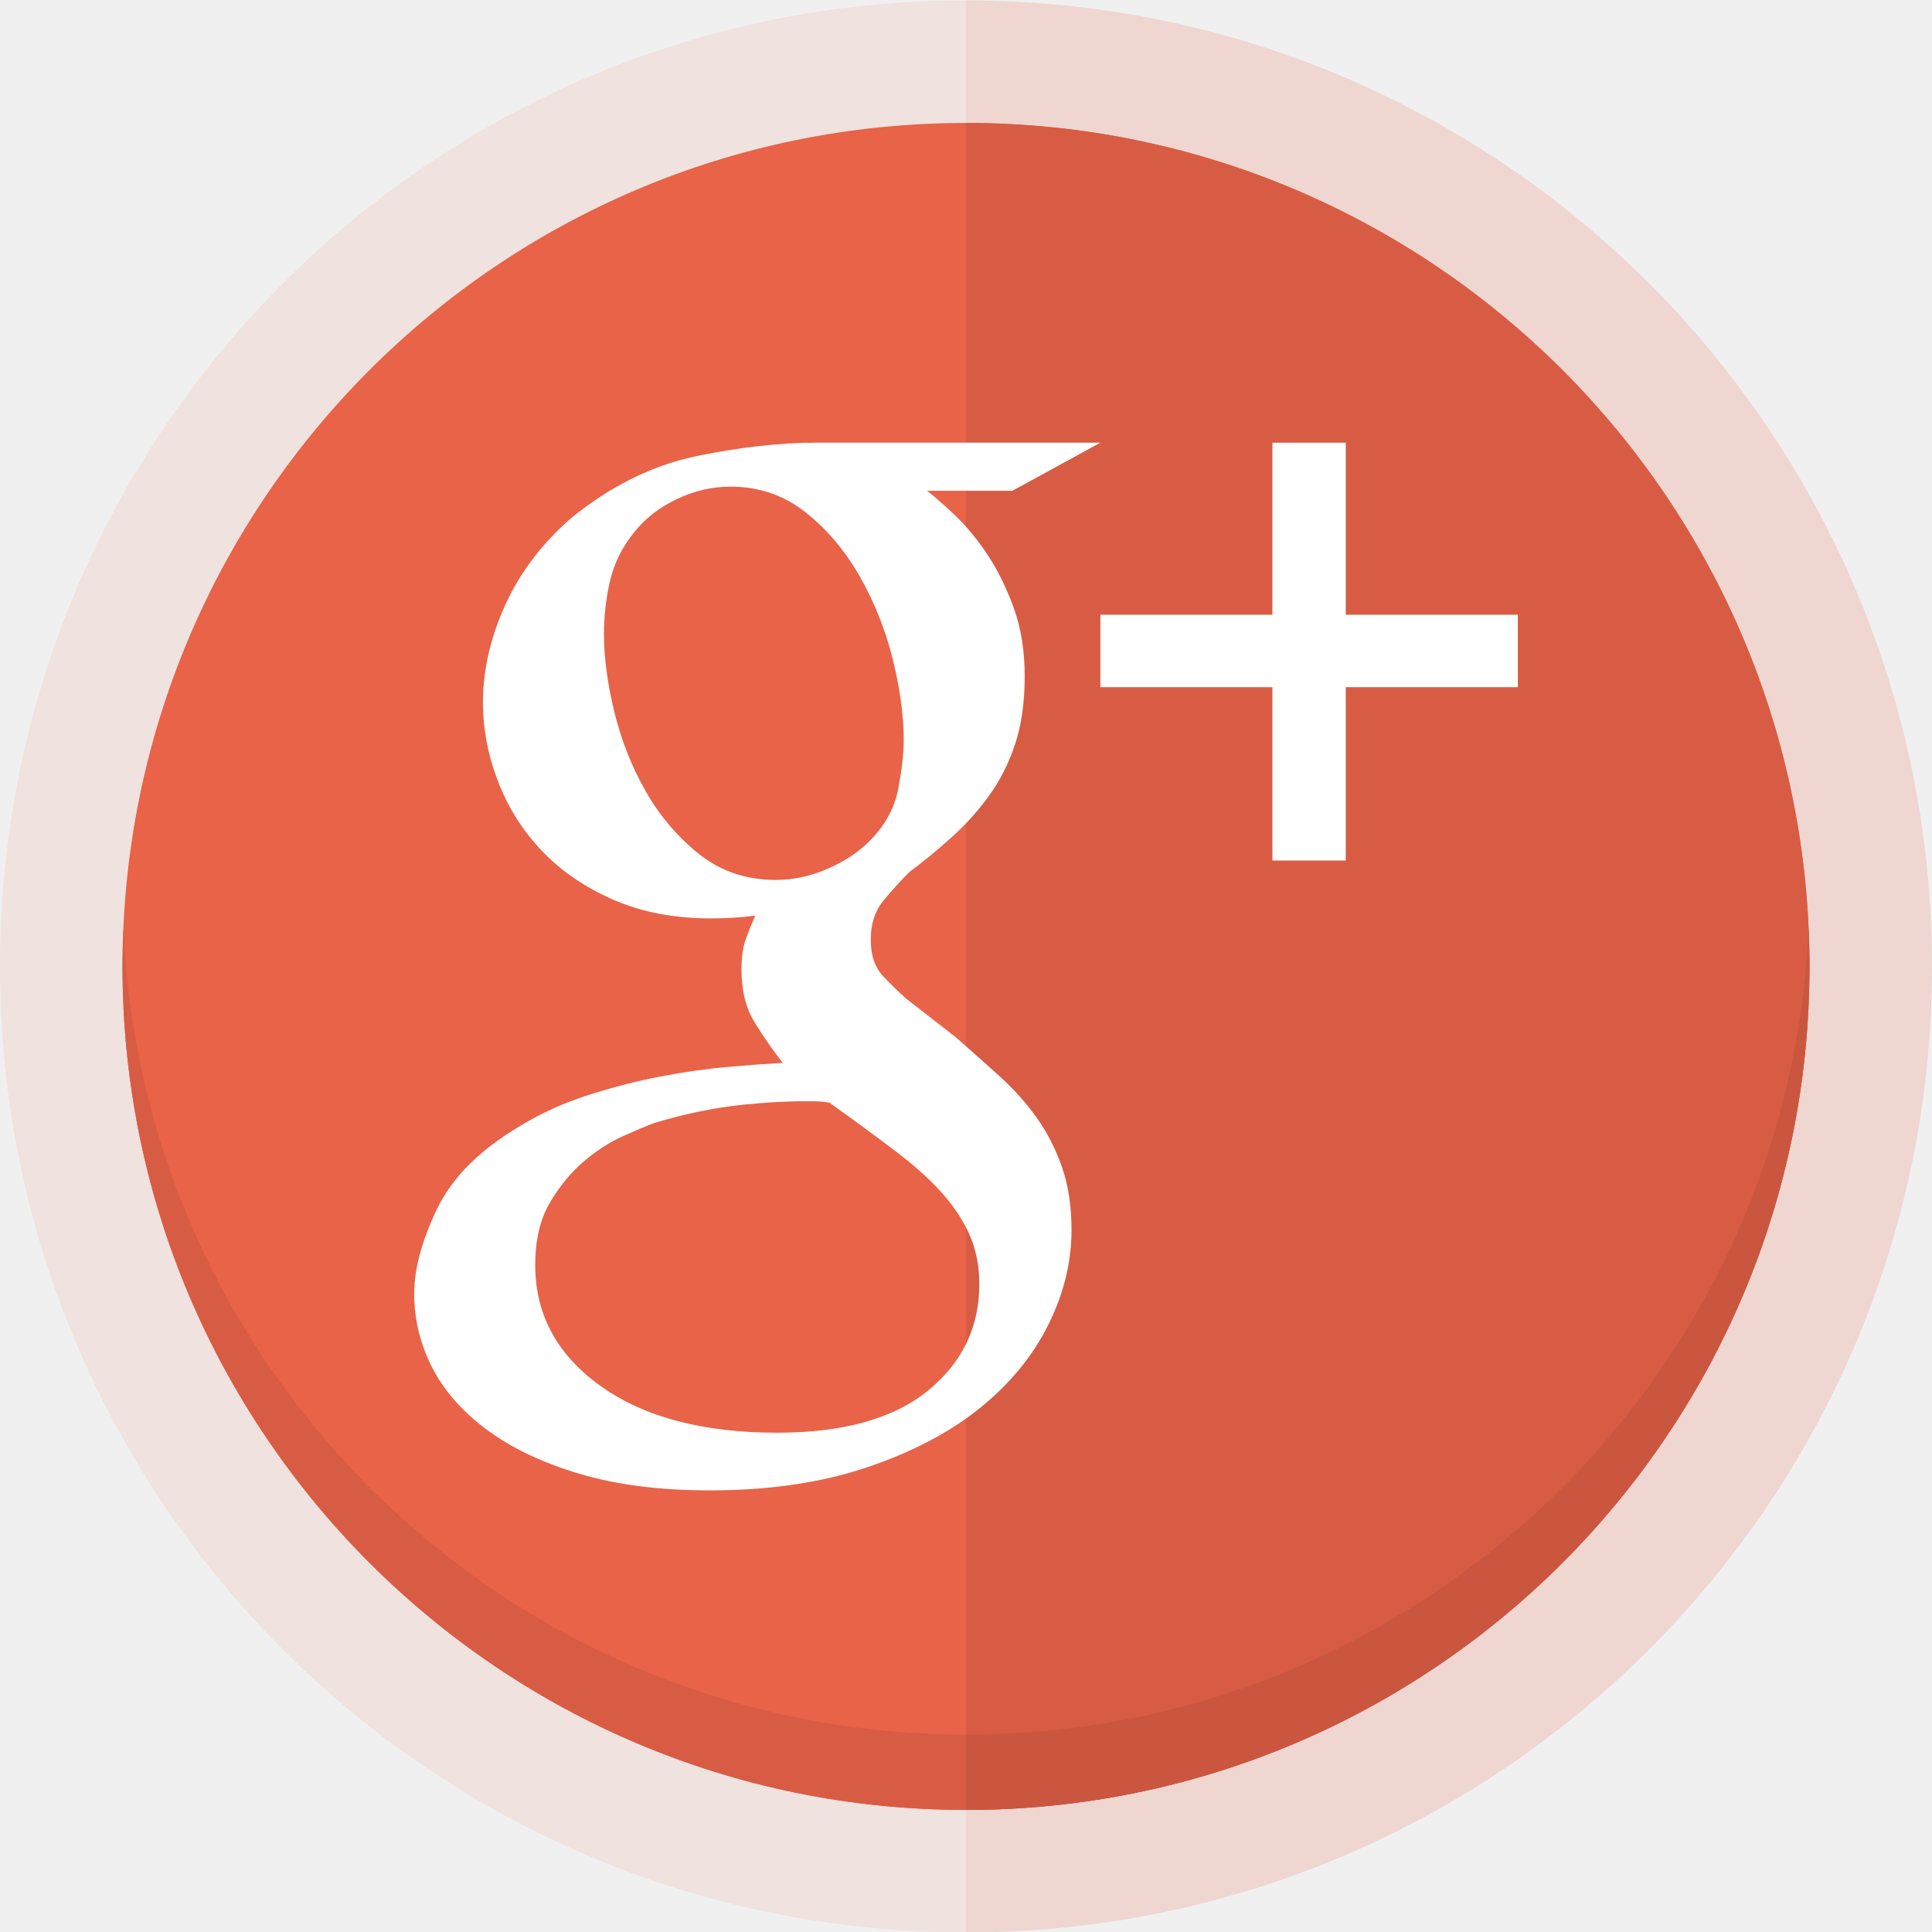
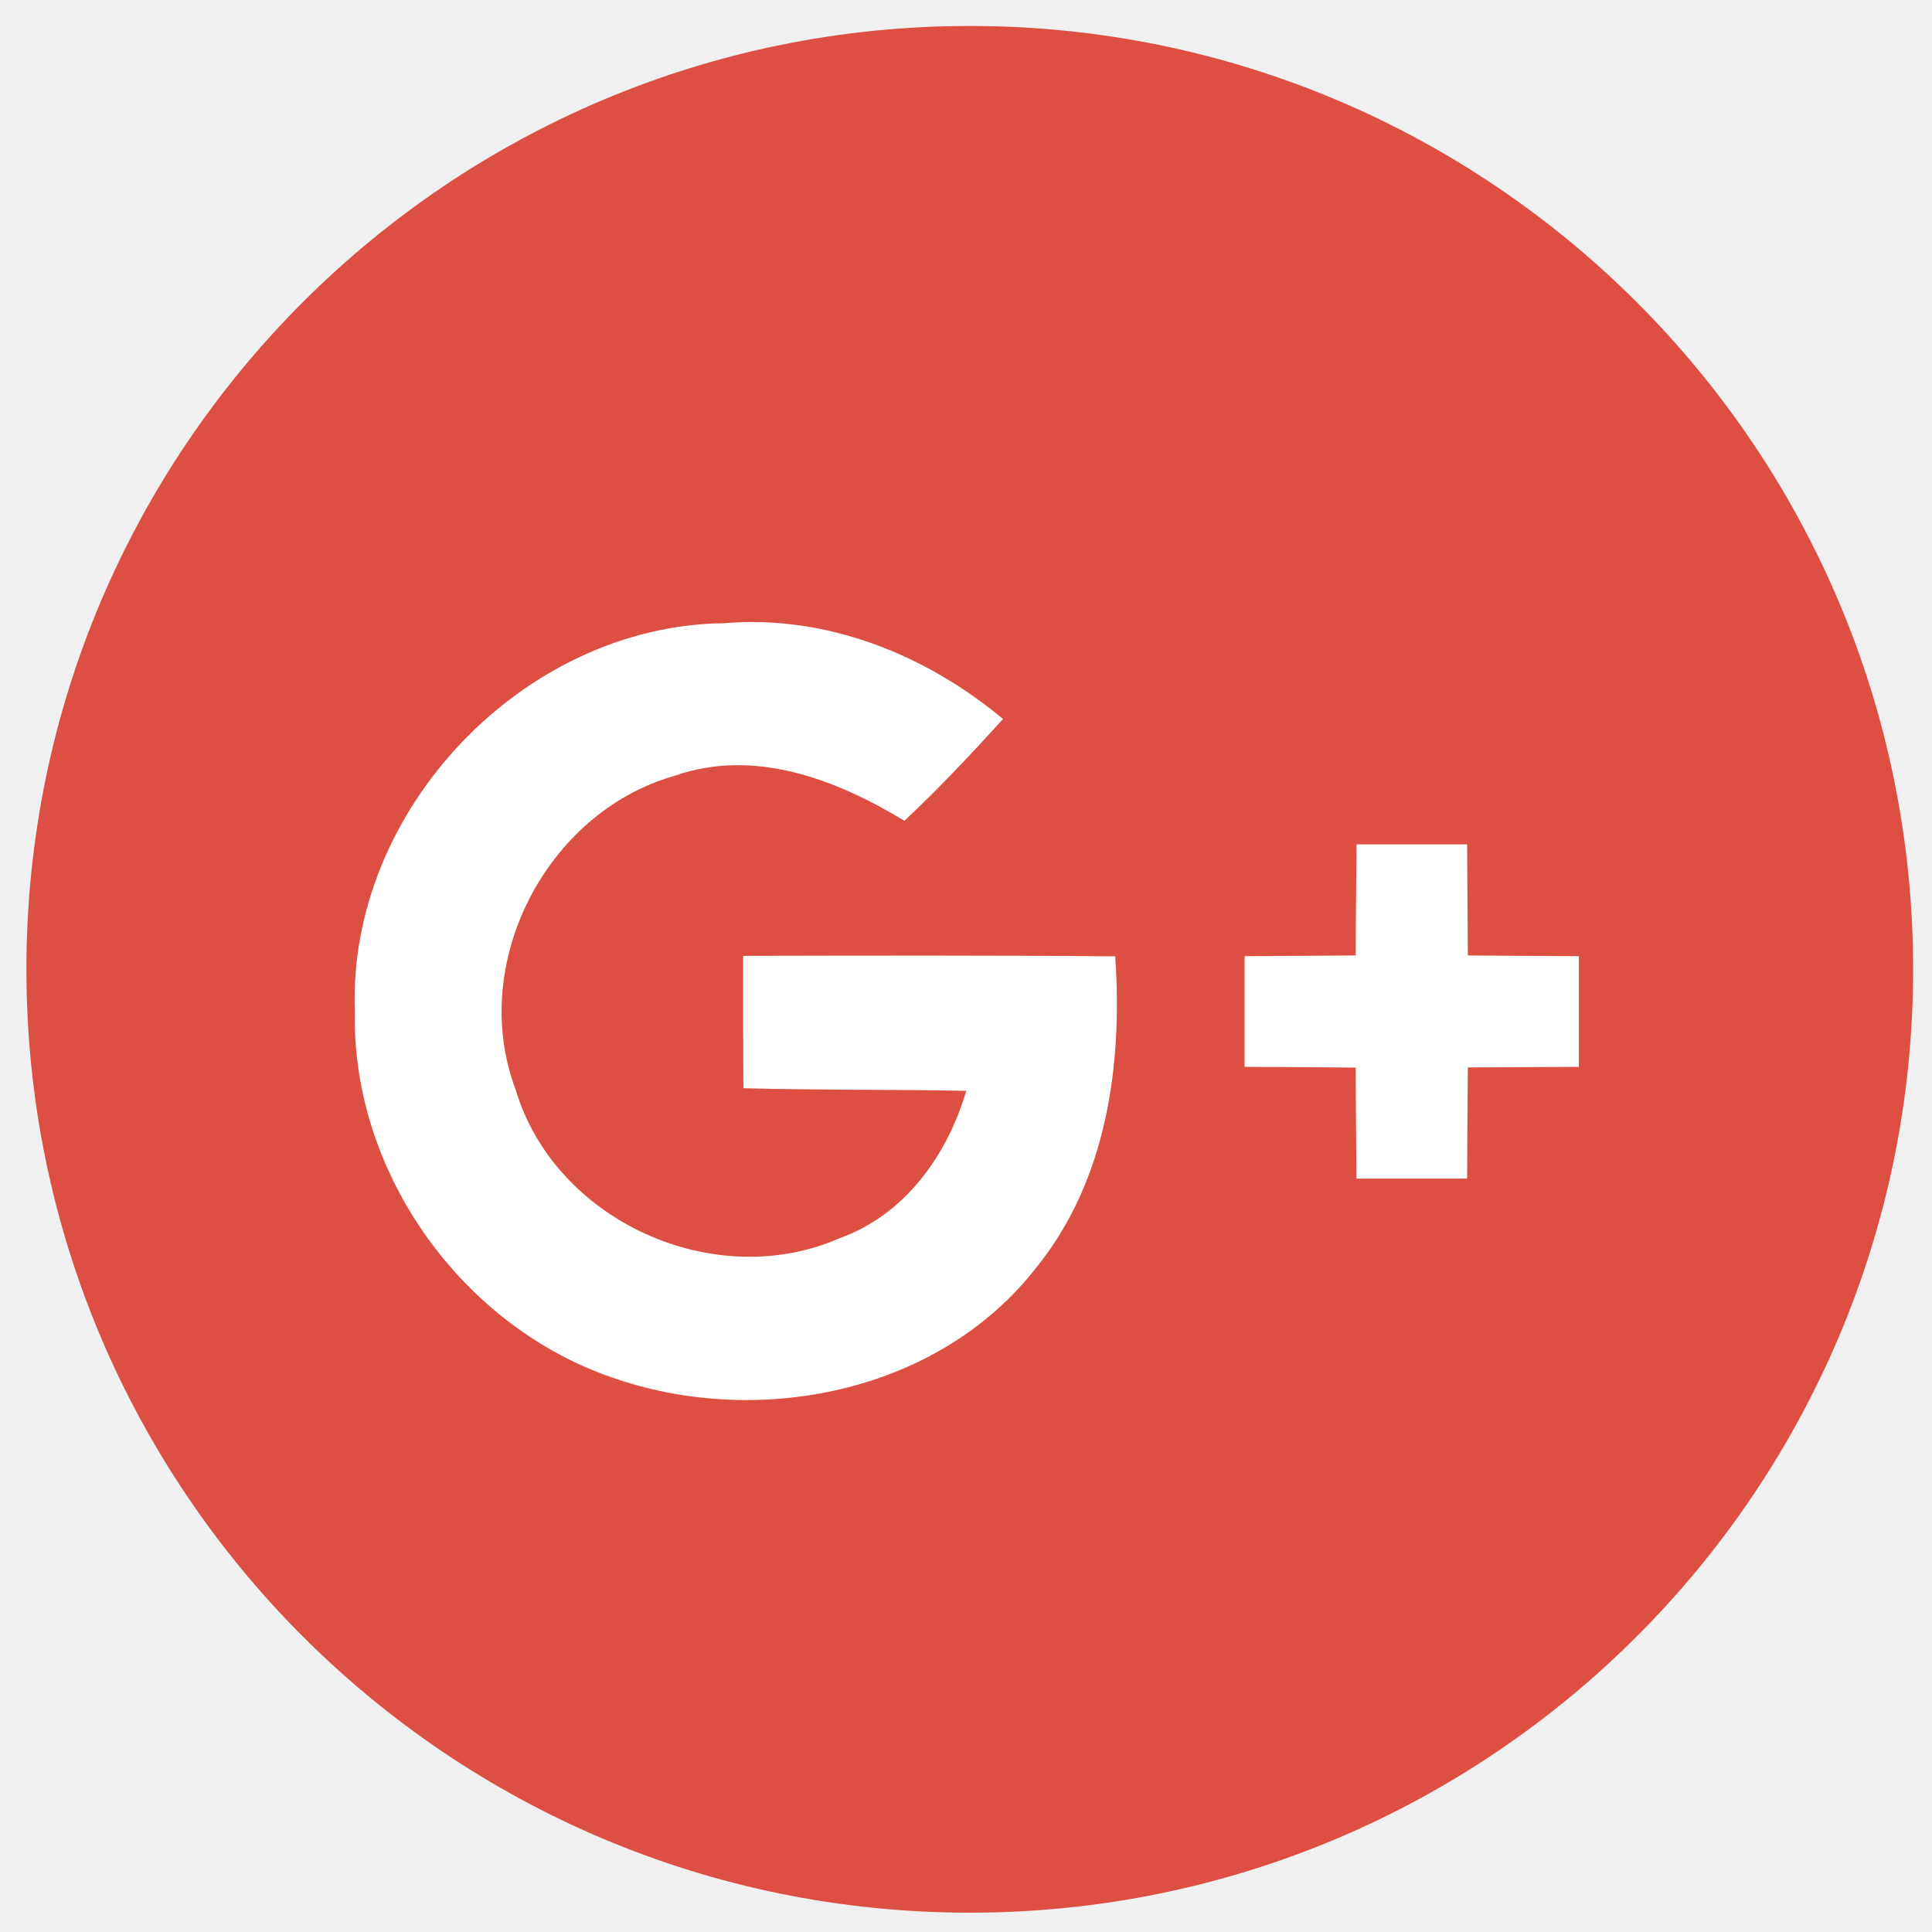
- <svg xmlns="http://www.w3.org/2000/svg" enable-background="new 0 0 150 150" height="150px" id="Layer_1" version="1.1" viewBox="0 0 150 150" width="150px" xml:space="preserve">
+ <svg xmlns="http://www.w3.org/2000/svg" enable-background="new 0 0 512 512" height="512px" version="1.1" viewBox="0 0 512 512" width="512px" xml:space="preserve">
  <g>
-     <circle cx="74.999" cy="75.033" fill="#E86348" opacity="0.1" r="75" />
-     <path d="M74.999,0.033v150c41.42,0,75-33.578,75-75C149.999,33.612,116.419,0.033,74.999,0.033z" fill="#E86348" opacity="0.1" />
-     <circle cx="74.999" cy="75.034" fill="#E86348" r="65.488" />
-     <path d="M74.999,9.546v130.976c36.168,0,65.486-29.32,65.486-65.488S111.167,9.546,74.999,9.546z" fill="#D85C43" />
-     <g>
-       <path d="M9.583,72.107c-0.041,0.971-0.072,1.945-0.072,2.926c0,36.168,29.32,65.488,65.488,65.488v-5.853    C39.812,134.669,11.116,106.916,9.583,72.107z" fill="#D85C43" />
-       <path d="M140.413,72.107c-1.533,34.809-30.229,62.562-65.414,62.562v5.853c36.168,0,65.486-29.32,65.486-65.488    C140.485,74.053,140.456,73.078,140.413,72.107z" fill="#CB563F" />
-     </g>
-   </g>
-   <g>
-     <g>
-       <polygon fill="#FFFFFF" points="104.485,47.728 104.485,34.369 98.79,34.369 98.79,47.728 85.434,47.728 85.434,53.352     98.79,53.352 98.79,66.812 104.485,66.812 104.485,53.352 117.844,53.352 117.844,47.728   " />
-       <path d="M80.468,86.75c-0.818-1.145-1.779-2.214-2.883-3.211c-1.103-0.998-2.225-1.995-3.363-2.995l-3.844-2.992    c-0.569-0.497-1.175-1.089-1.815-1.765c-0.64-0.677-0.958-1.619-0.958-2.834c0-1.208,0.318-2.21,0.958-2.994    c0.641-0.78,1.317-1.531,2.028-2.245c1.141-0.851,2.243-1.759,3.312-2.725c1.067-0.959,2.028-2.029,2.883-3.203    c0.852-1.176,1.528-2.514,2.026-4.011c0.495-1.497,0.746-3.243,0.746-5.241c0-1.99-0.282-3.775-0.852-5.341    c-0.571-1.569-1.248-2.938-2.028-4.115c-0.785-1.179-1.603-2.177-2.457-2.996c-0.854-0.818-1.601-1.477-2.243-1.978H78.6    l6.834-3.735H63.438c-2.917,0-6.064,0.356-9.449,1.064c-3.38,0.715-6.6,2.315-9.66,4.804c-2.277,1.995-3.987,4.257-5.123,6.781    c-1.142,2.527-1.709,5.036-1.709,7.526c0,2.064,0.391,4.111,1.175,6.138c0.782,2.03,1.921,3.831,3.416,5.393    c1.493,1.566,3.345,2.829,5.552,3.789c2.204,0.961,4.732,1.442,7.581,1.442c0.569,0,1.135-0.018,1.706-0.055    c0.569-0.034,1.139-0.086,1.708-0.158c-0.282,0.641-0.531,1.263-0.747,1.87c-0.213,0.603-0.32,1.368-0.32,2.292    c0,1.639,0.338,3.007,1.013,4.109c0.677,1.105,1.406,2.153,2.19,3.154c-1.212,0.069-2.634,0.175-4.27,0.317    c-1.639,0.143-3.383,0.39-5.231,0.746c-1.852,0.356-3.722,0.839-5.605,1.442c-1.887,0.605-3.649,1.403-5.286,2.4    c-3.131,1.851-5.282,4.004-6.457,6.459c-1.174,2.455-1.763,4.643-1.763,6.567c0,1.99,0.464,3.896,1.388,5.712    c0.926,1.813,2.349,3.432,4.268,4.856c1.926,1.424,4.327,2.563,7.208,3.418c2.887,0.854,6.248,1.279,10.092,1.279    c4.553,0,8.593-0.587,12.116-1.763c3.523-1.178,6.457-2.712,8.808-4.598c2.352-1.89,4.125-4.047,5.337-6.47    c1.209-2.423,1.816-4.884,1.816-7.377c0-1.851-0.249-3.493-0.747-4.917C81.943,89.169,81.286,87.886,80.468,86.75z M60.235,68.318    c-2.277,0-4.254-0.662-5.924-1.982c-1.672-1.322-3.062-2.947-4.162-4.875c-1.104-1.927-1.921-4-2.457-6.214    c-0.535-2.214-0.801-4.216-0.801-5.999c0-1.43,0.16-2.82,0.479-4.177c0.322-1.358,0.942-2.607,1.87-3.753    c0.854-1.07,1.957-1.929,3.309-2.569c1.352-0.642,2.737-0.966,4.165-0.966c2.207,0,4.146,0.661,5.817,1.982    c1.673,1.32,3.077,2.981,4.218,4.985c1.141,1.998,1.992,4.141,2.562,6.424c0.569,2.287,0.854,4.393,0.854,6.32    c0,1-0.144,2.252-0.426,3.751c-0.285,1.501-1.031,2.857-2.242,4.069c-0.858,0.858-1.939,1.573-3.258,2.145    C62.924,68.031,61.589,68.318,60.235,68.318z M72.035,107.978c-2.672,2.17-6.566,3.256-11.69,3.256    c-5.768,0-10.341-1.21-13.719-3.629c-3.385-2.421-5.071-5.552-5.071-9.394c0-1.922,0.373-3.522,1.12-4.806    c0.748-1.28,1.619-2.347,2.616-3.203c0.997-0.855,2.01-1.512,3.045-1.976c1.029-0.461,1.83-0.801,2.399-1.014    c1.139-0.355,2.312-0.658,3.523-0.905c1.209-0.251,2.35-0.429,3.416-0.536c1.067-0.105,1.991-0.179,2.775-0.213    c0.782-0.036,1.284-0.055,1.493-0.055c0.569,0,1.017,0,1.337,0s0.693,0.036,1.119,0.108c1.993,1.423,3.736,2.706,5.229,3.843    c1.497,1.139,2.706,2.242,3.634,3.309c0.921,1.067,1.617,2.153,2.079,3.255c0.464,1.106,0.695,2.336,0.695,3.685    C76.037,103.046,74.702,105.806,72.035,107.978z" fill="#FFFFFF" />
+     <g id="Guides" />
+     <g id="Layer_2">
+       <g>
+         <path d="M507,256.879c0,138.066-111.934,250-250,250c-138.067,0-250-111.934-250-250      c0-138.067,111.933-250,250-250C395.066,6.879,507,118.812,507,256.879L507,256.879z M507,256.879" fill="#DC4F42" />
+         <path d="M94.04,268.063c-0.892,43.02,28.745,84.059,69.501,97.441c38.385,12.909,85.582,3.264,111.128-29.615      c18.648-23.044,22.892-53.747,20.868-82.427c-32.88-0.305-65.759-0.193-98.573-0.155c-0.065,11.71,0,23.373,0.043,35.08      c19.671,0.544,39.363,0.305,59.057,0.696c-4.961,17.038-16.299,32.879-33.467,39.037c-33.184,14.601-75.485-4.482-85.93-39.276      c-12.599-33.337,8.029-73.549,42.083-83.232c21.107-7.42,42.867,0.936,60.928,11.906c9.14-8.552,17.713-17.715,26.134-26.963      c-20.541-17.169-46.914-27.701-74.027-25.394C138.583,165.794,92.019,214.904,94.04,268.063L94.04,268.063z M94.04,268.063" fill="#DC4F42" />
+         <path d="M359.511,223.76c-0.087,9.816-0.195,19.649-0.239,29.441c-9.857,0.089-19.649,0.149-29.441,0.196v29.332      c9.792,0.044,19.649,0.087,29.441,0.196c0.087,9.792,0.087,19.589,0.196,29.441c9.748,0,19.54-0.065,29.332,0      c0.044-9.853,0.087-19.649,0.196-29.485c9.792-0.043,19.627-0.108,29.419-0.152v-29.332c-9.792-0.046-19.627-0.09-29.419-0.196      c-0.071-9.792-0.152-19.625-0.196-29.417C379.008,223.76,369.26,223.76,359.511,223.76L359.511,223.76z M359.511,223.76" fill="#DC4F42" />
+         <path d="M94.04,268.063c-2.021-53.16,44.543-102.269,97.746-102.903c27.113-2.307,53.486,8.225,74.027,25.394      c-8.421,9.248-16.994,18.412-26.134,26.963c-18.082-10.97-39.82-19.348-60.949-11.906c-34.054,9.683-54.683,49.896-42.062,83.21      c10.423,34.816,52.746,53.899,85.93,39.277c17.168-6.137,28.483-21.978,33.467-39.016c-19.693-0.392-39.386-0.152-59.057-0.696      c-0.065-11.707-0.109-23.37-0.065-35.08c32.836-0.063,65.715-0.15,98.595,0.133c2.002,28.702-2.22,59.405-20.89,82.449      c-25.524,32.879-72.722,42.524-111.128,29.615C122.785,352.122,93.147,311.083,94.04,268.063L94.04,268.063z M94.04,268.063" fill="#FFFFFF" />
+         <path d="M359.511,223.76H388.8c0.044,9.816,0.125,19.649,0.196,29.441c9.792,0.089,19.627,0.149,29.419,0.196      v29.332c-9.792,0.044-19.627,0.087-29.419,0.152c-0.109,9.836-0.152,19.633-0.196,29.463c-9.792-0.043-19.605,0-29.332,0      c-0.109-9.83-0.109-19.627-0.196-29.419c-9.792-0.109-19.649-0.152-29.441-0.196v-29.332c9.792-0.068,19.584-0.106,29.441-0.196      C359.315,243.41,359.402,233.577,359.511,223.76L359.511,223.76z M359.511,223.76" fill="#FFFFFF" />
+       </g>
    </g>
  </g>
</svg>
